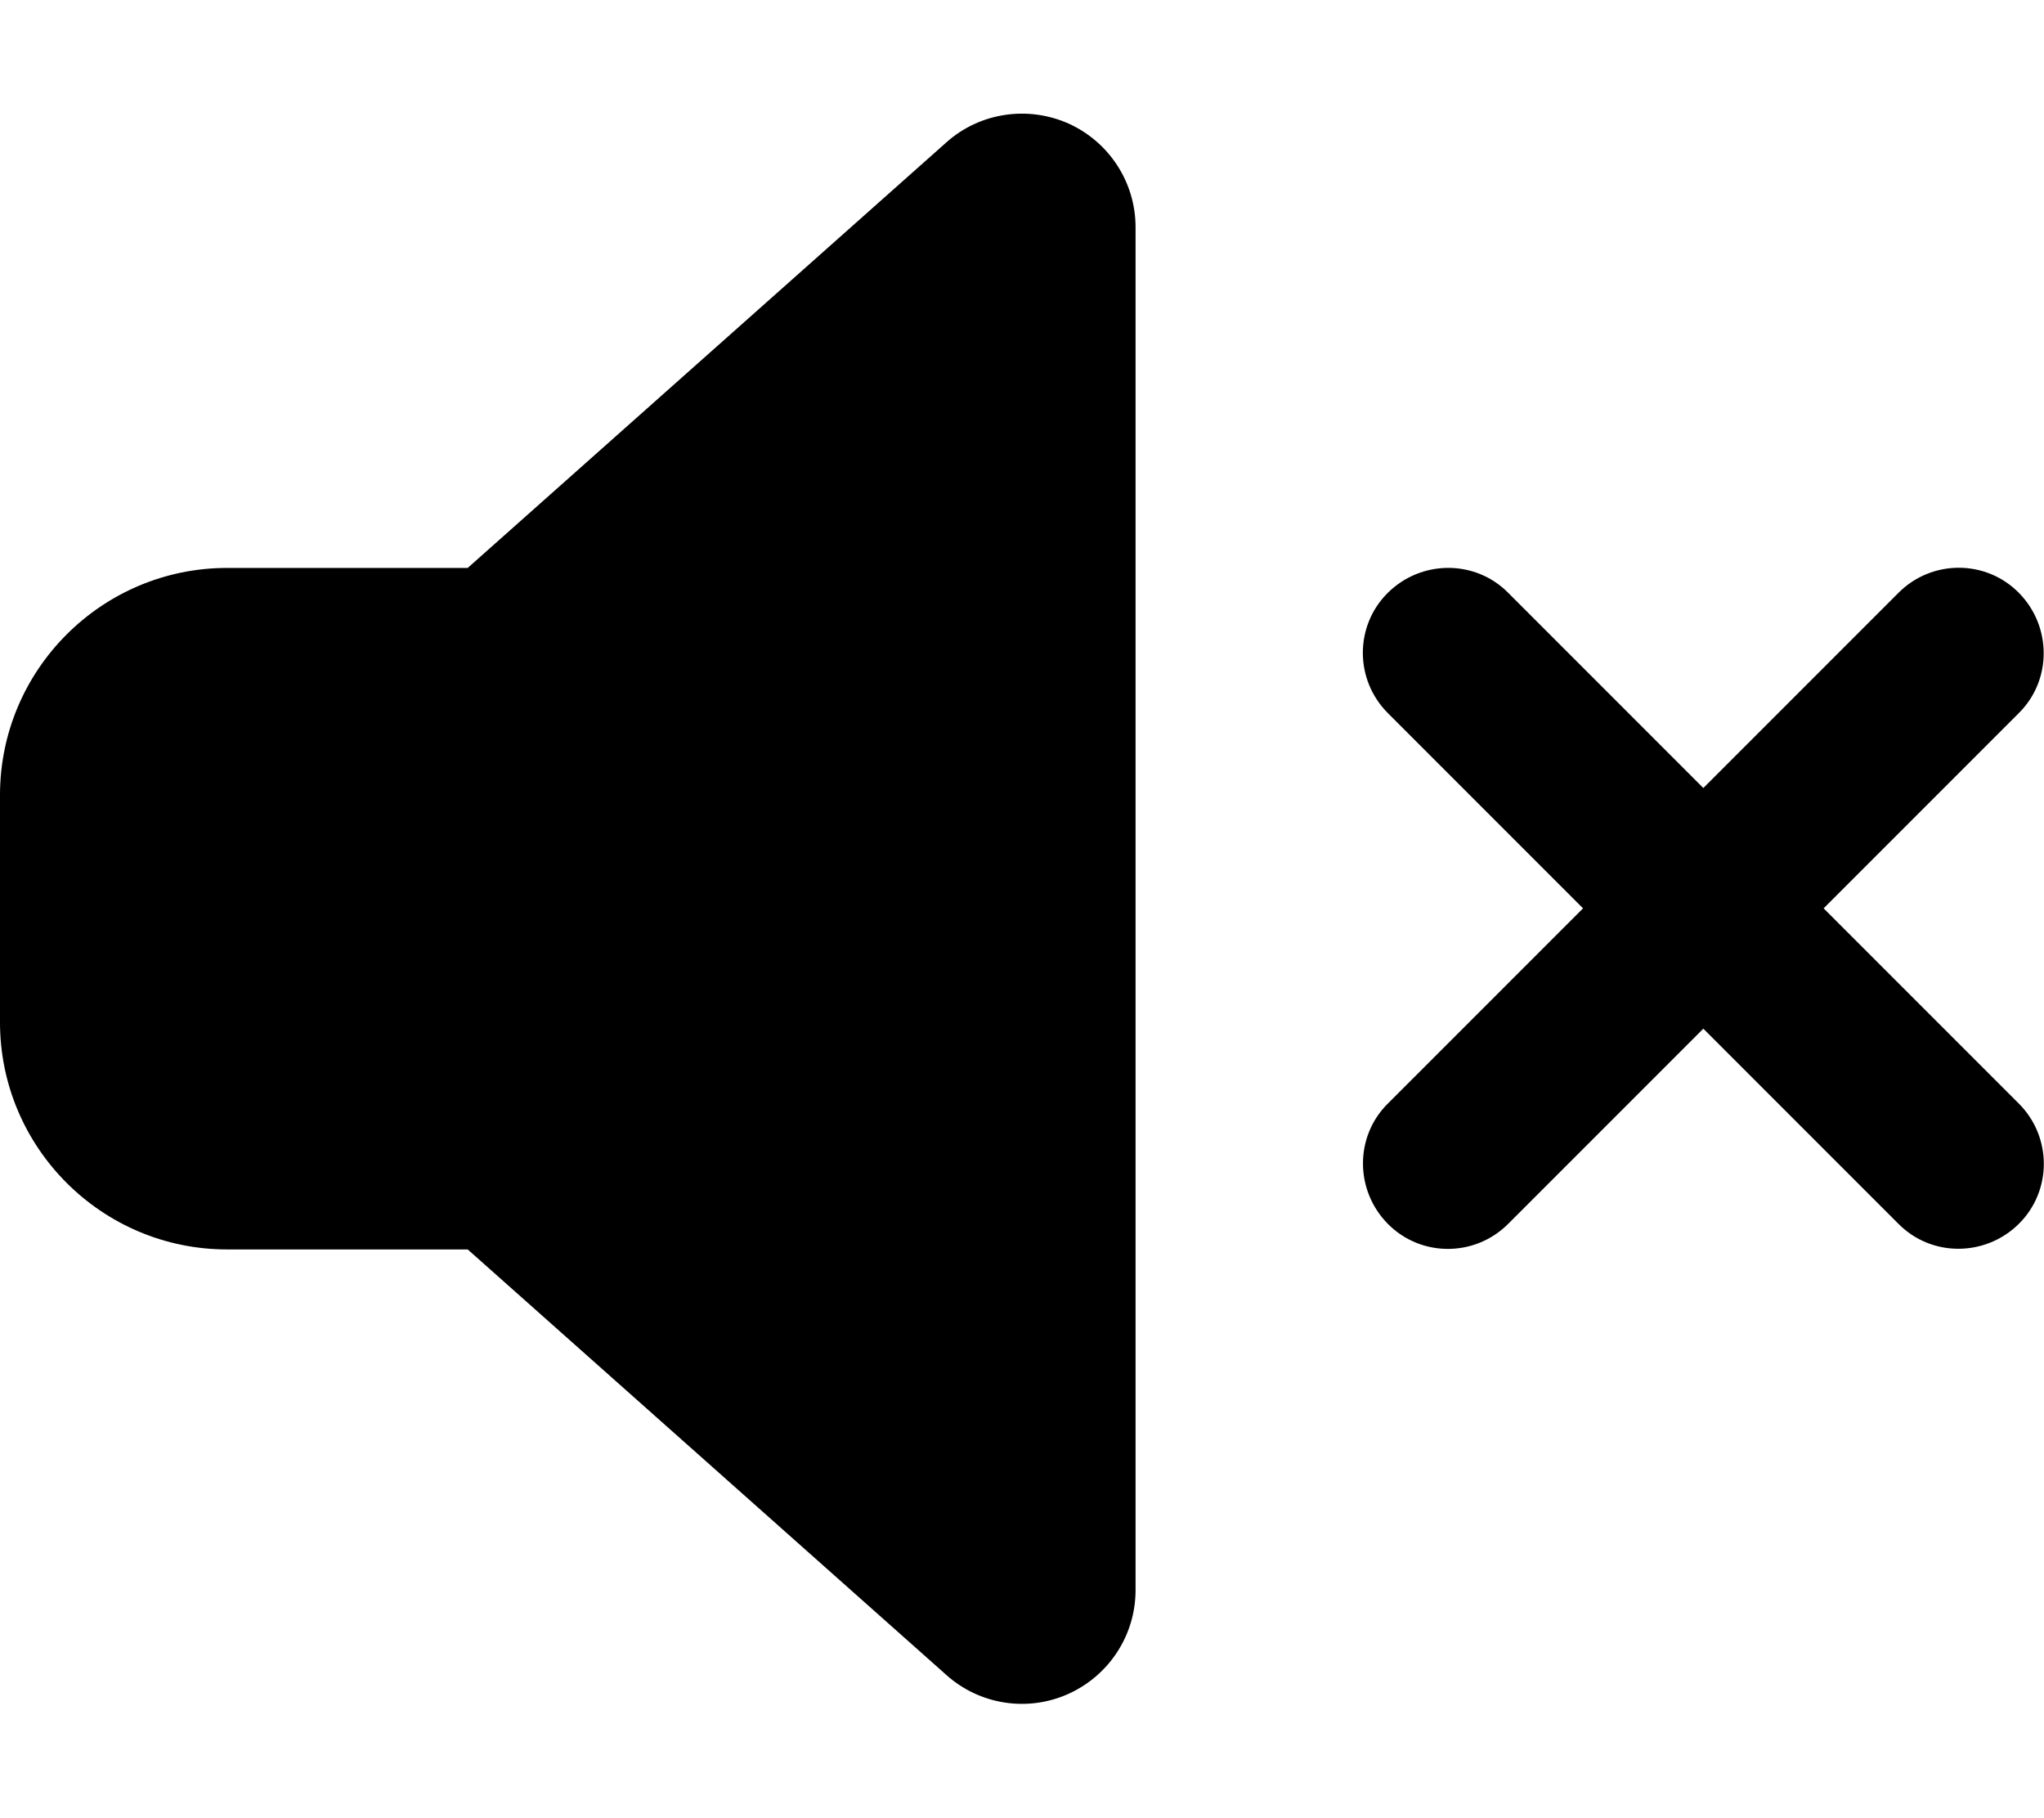
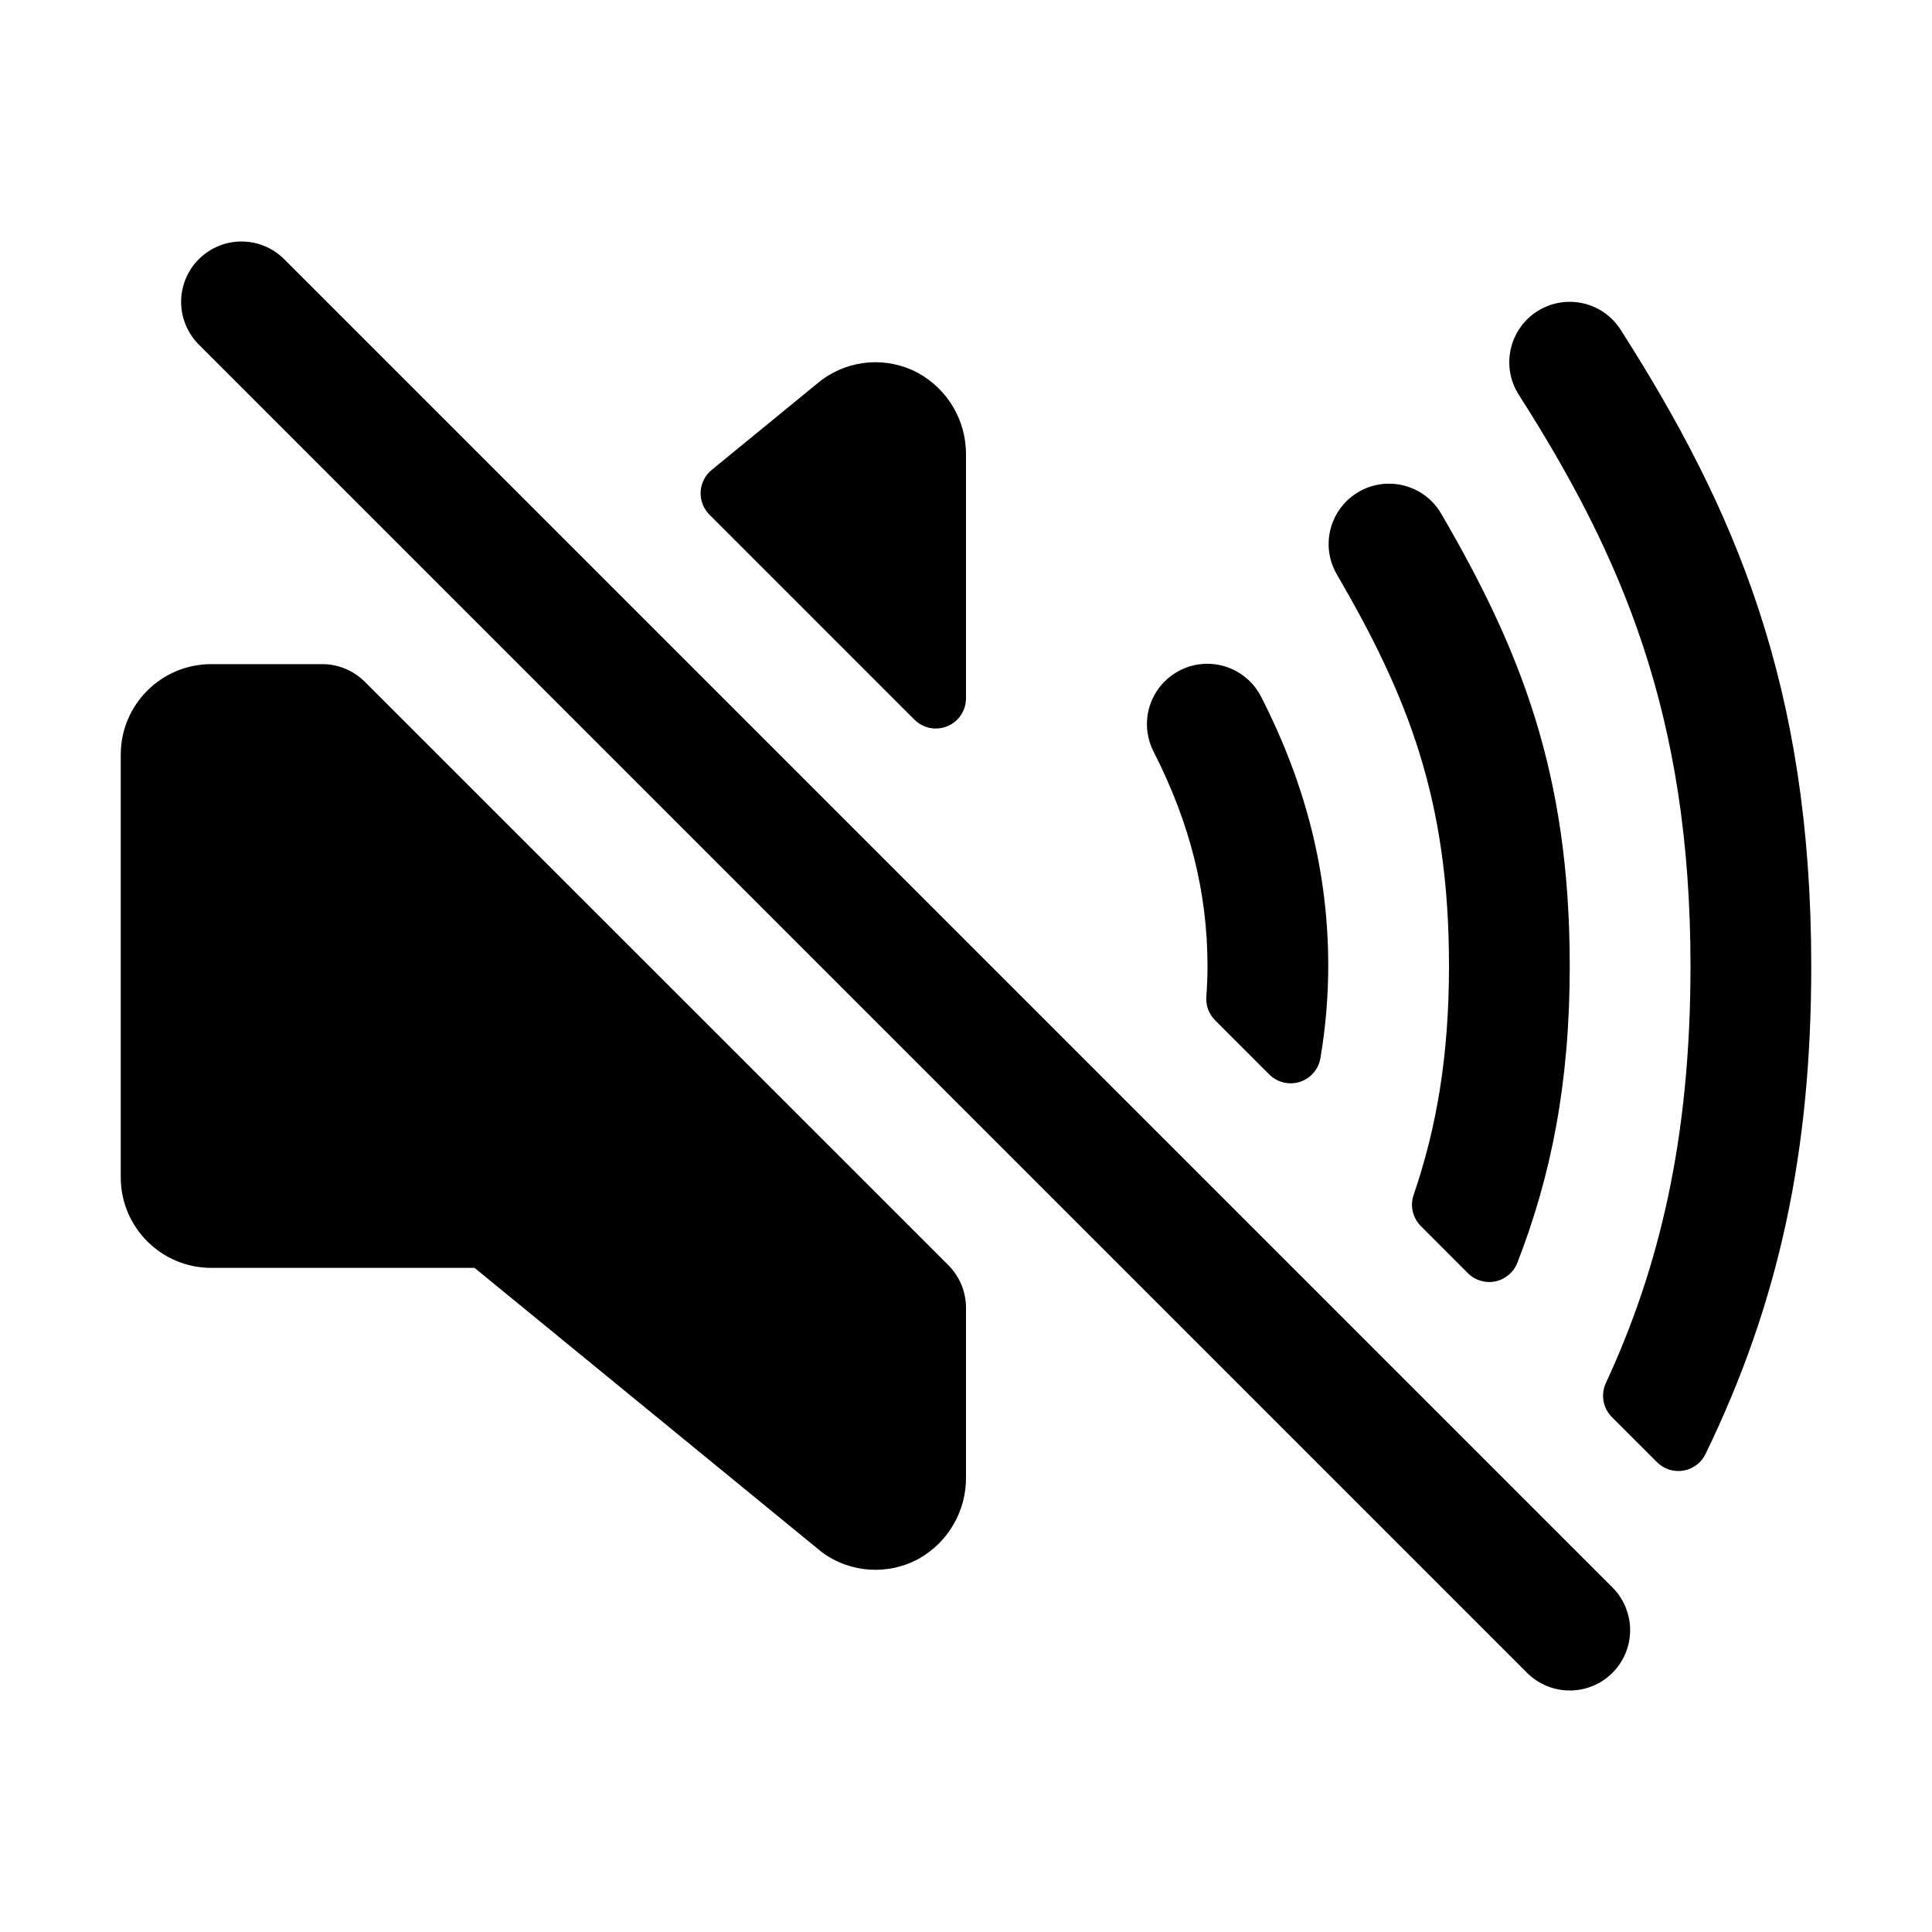
- <svg xmlns="http://www.w3.org/2000/svg" viewBox="0 0 576 512">
-   <path d="M301.1 34.8C312.6 40 320 51.4 320 64l0 384c0 12.6-7.4 24-18.9 29.2s-25 3.1-34.4-5.3L131.8 352 64 352c-35.3 0-64-28.7-64-64l0-64c0-35.3 28.7-64 64-64l67.8 0L266.7 40.1c9.4-8.4 22.9-10.4 34.4-5.3zM425 167l55 55 55-55c9.4-9.4 24.6-9.4 33.9 0s9.4 24.6 0 33.9l-55 55 55 55c9.4 9.4 9.4 24.6 0 33.9s-24.6 9.4-33.9 0l-55-55-55 55c-9.4 9.4-24.6 9.4-33.9 0s-9.4-24.6 0-33.9l55-55-55-55c-9.4-9.4-9.4-24.6 0-33.9s24.6-9.4 33.9 0z" />
+ <svg xmlns="http://www.w3.org/2000/svg" class="ionicon" viewBox="0 0 512 512">
+   <path fill="none" stroke="currentColor" stroke-linecap="round" stroke-miterlimit="10" stroke-width="32" d="M416 432L64 80" />
+   <path d="M243.33 98.86a23.89 23.89 0 00-25.55 1.82l-.66.51-28.52 23.35a8 8 0 00-.59 11.85l54.33 54.33a8 8 0 0013.66-5.66v-64.49a24.51 24.51 0 00-12.67-21.71zM251.33 335.29L96.69 180.69A16 16 0 0085.38 176H56a24 24 0 00-24 24v112a24 24 0 0024 24h69.76l92 75.31a23.9 23.9 0 0025.87 1.69A24.51 24.51 0 00256 391.45v-44.86a16 16 0 00-4.67-11.3zM352 256c0-24.56-5.81-47.87-17.75-71.27a16 16 0 10-28.5 14.55C315.34 218.06 320 236.62 320 256q0 4-.31 8.13a8 8 0 002.32 6.25l14.36 14.36a8 8 0 0013.55-4.31A146 146 0 00352 256zM416 256c0-51.18-13.08-83.89-34.18-120.06a16 16 0 00-27.64 16.12C373.07 184.44 384 211.83 384 256c0 23.83-3.29 42.88-9.37 60.65a8 8 0 001.9 8.26L389 337.4a8 8 0 0013.13-2.79C411 311.76 416 287.26 416 256z" />
+   <path d="M480 256c0-74.25-20.19-121.11-50.51-168.61a16 16 0 10-27 17.22C429.82 147.38 448 189.5 448 256c0 46.19-8.43 80.27-22.43 110.53a8 8 0 001.59 9l11.92 11.92a8 8 0 0012.92-2.16C471.6 344.9 480 305 480 256z" />
</svg>
